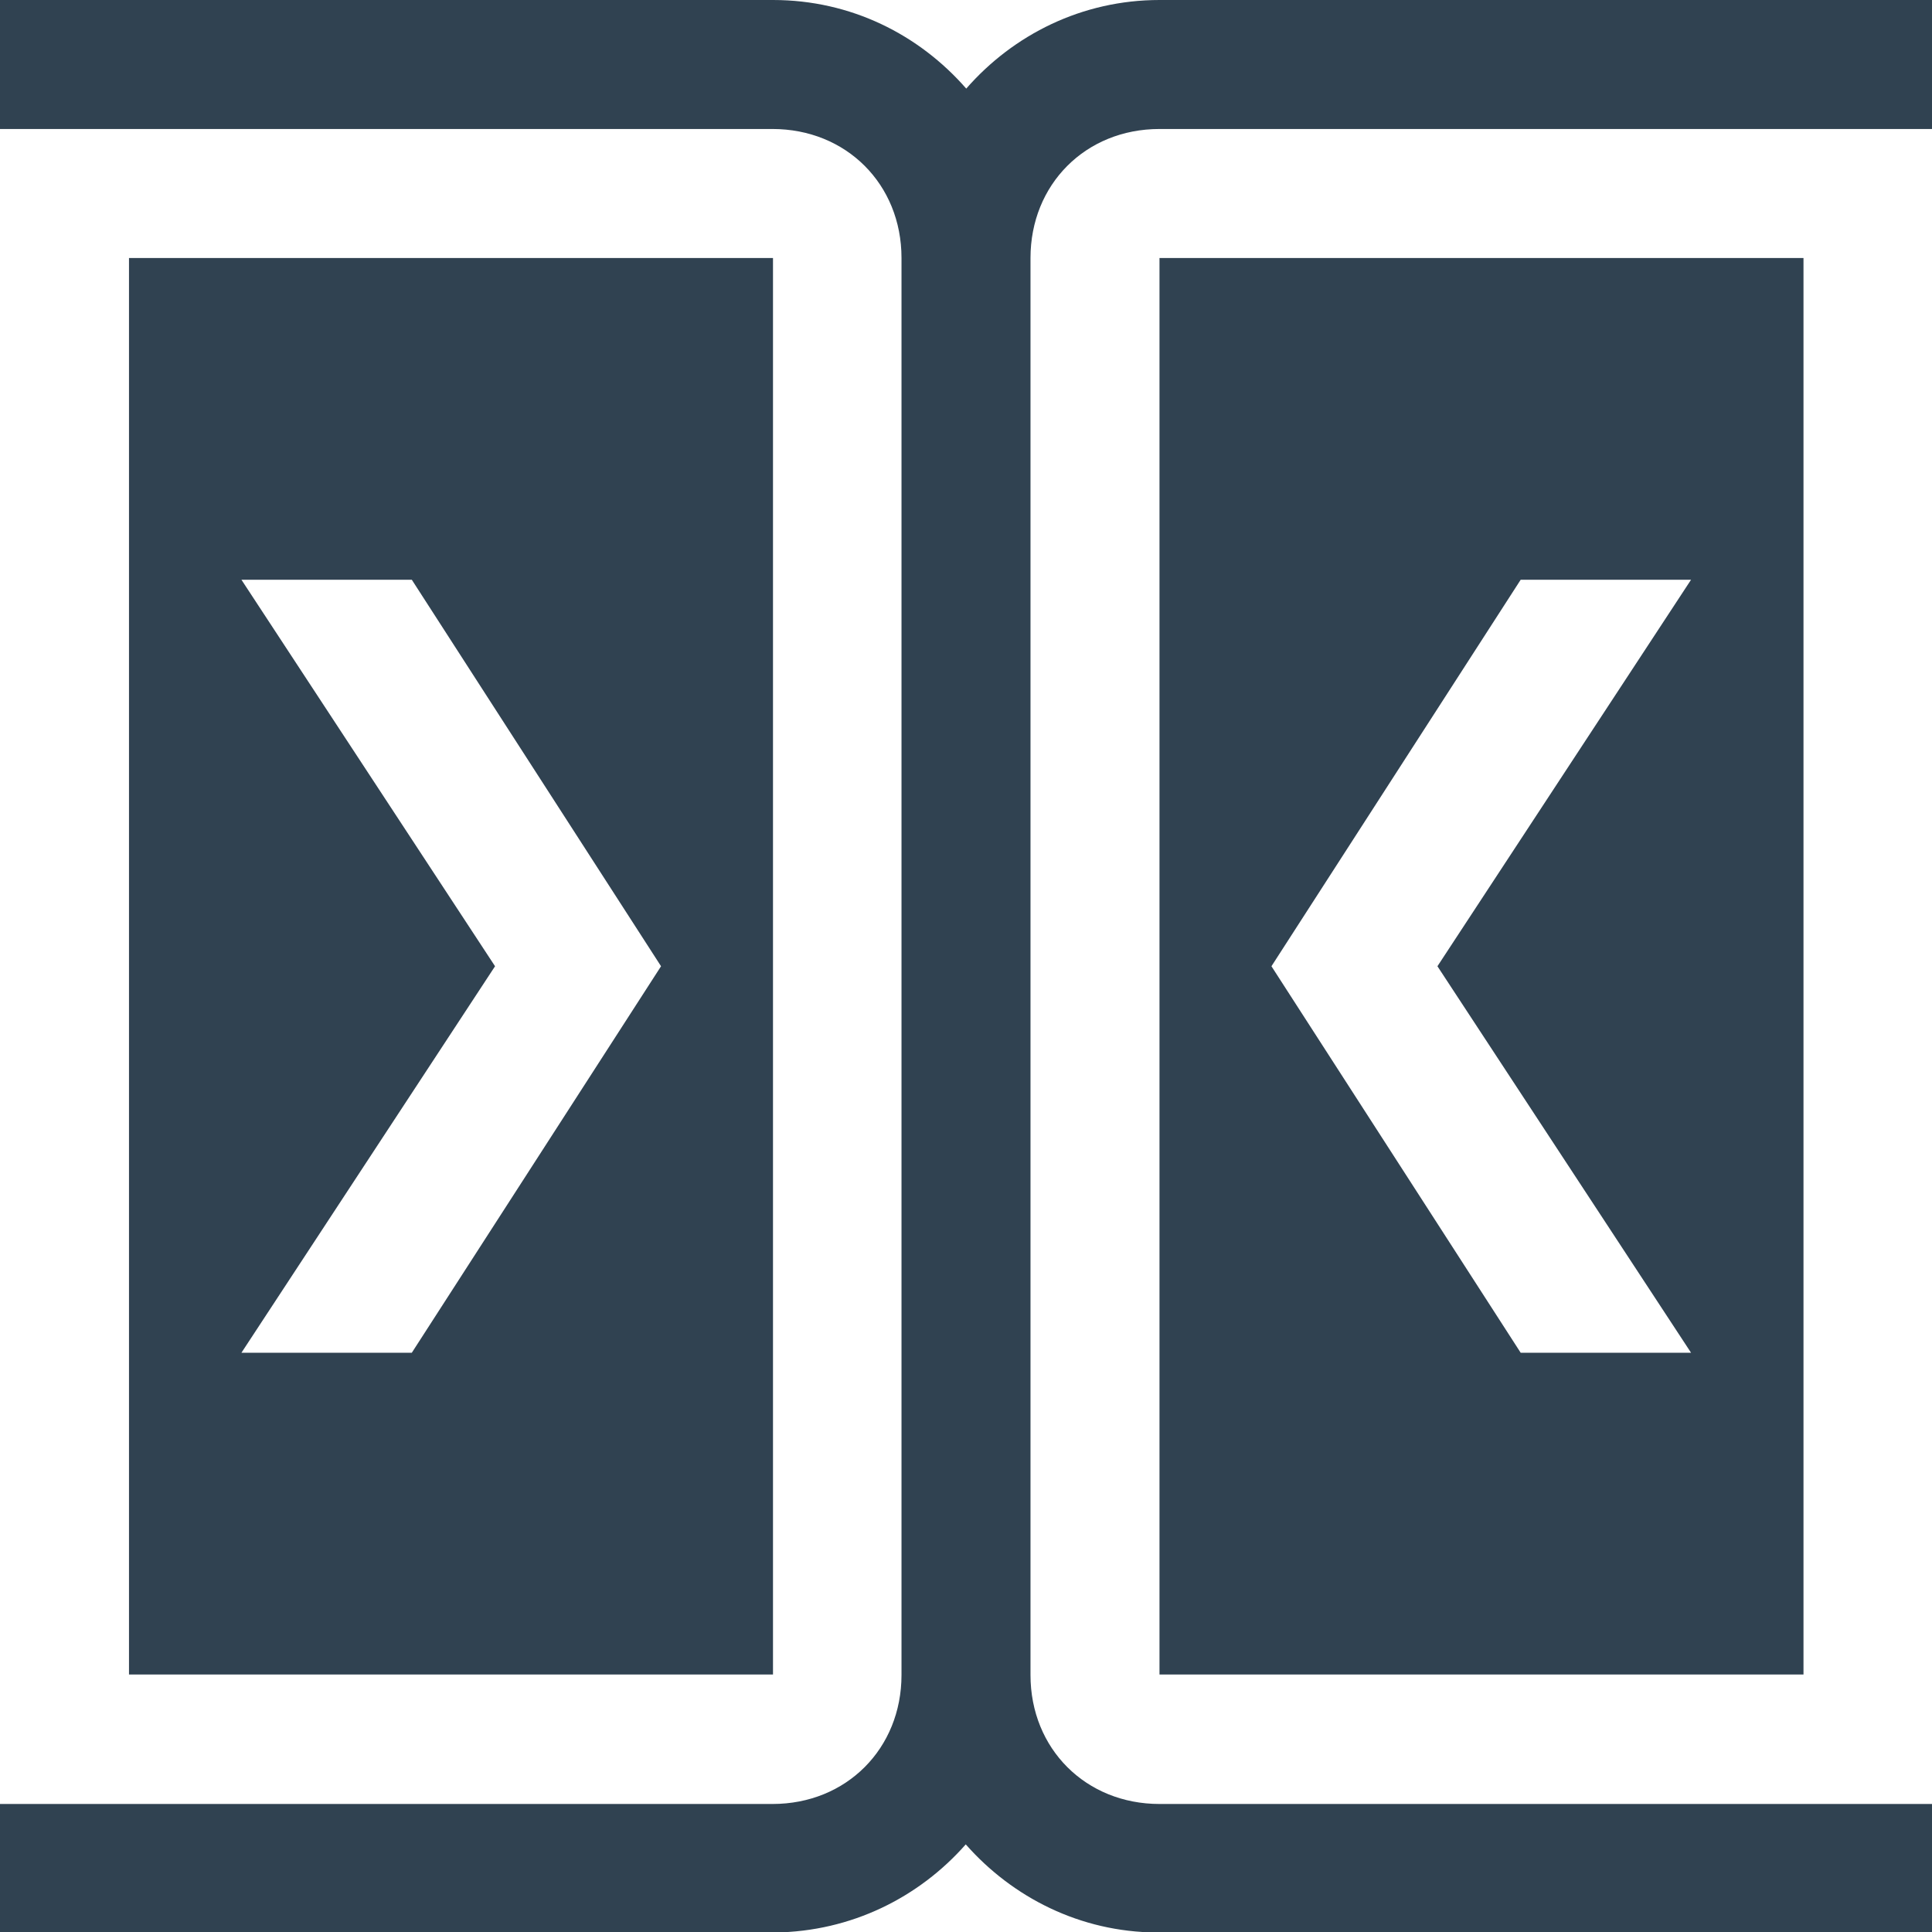
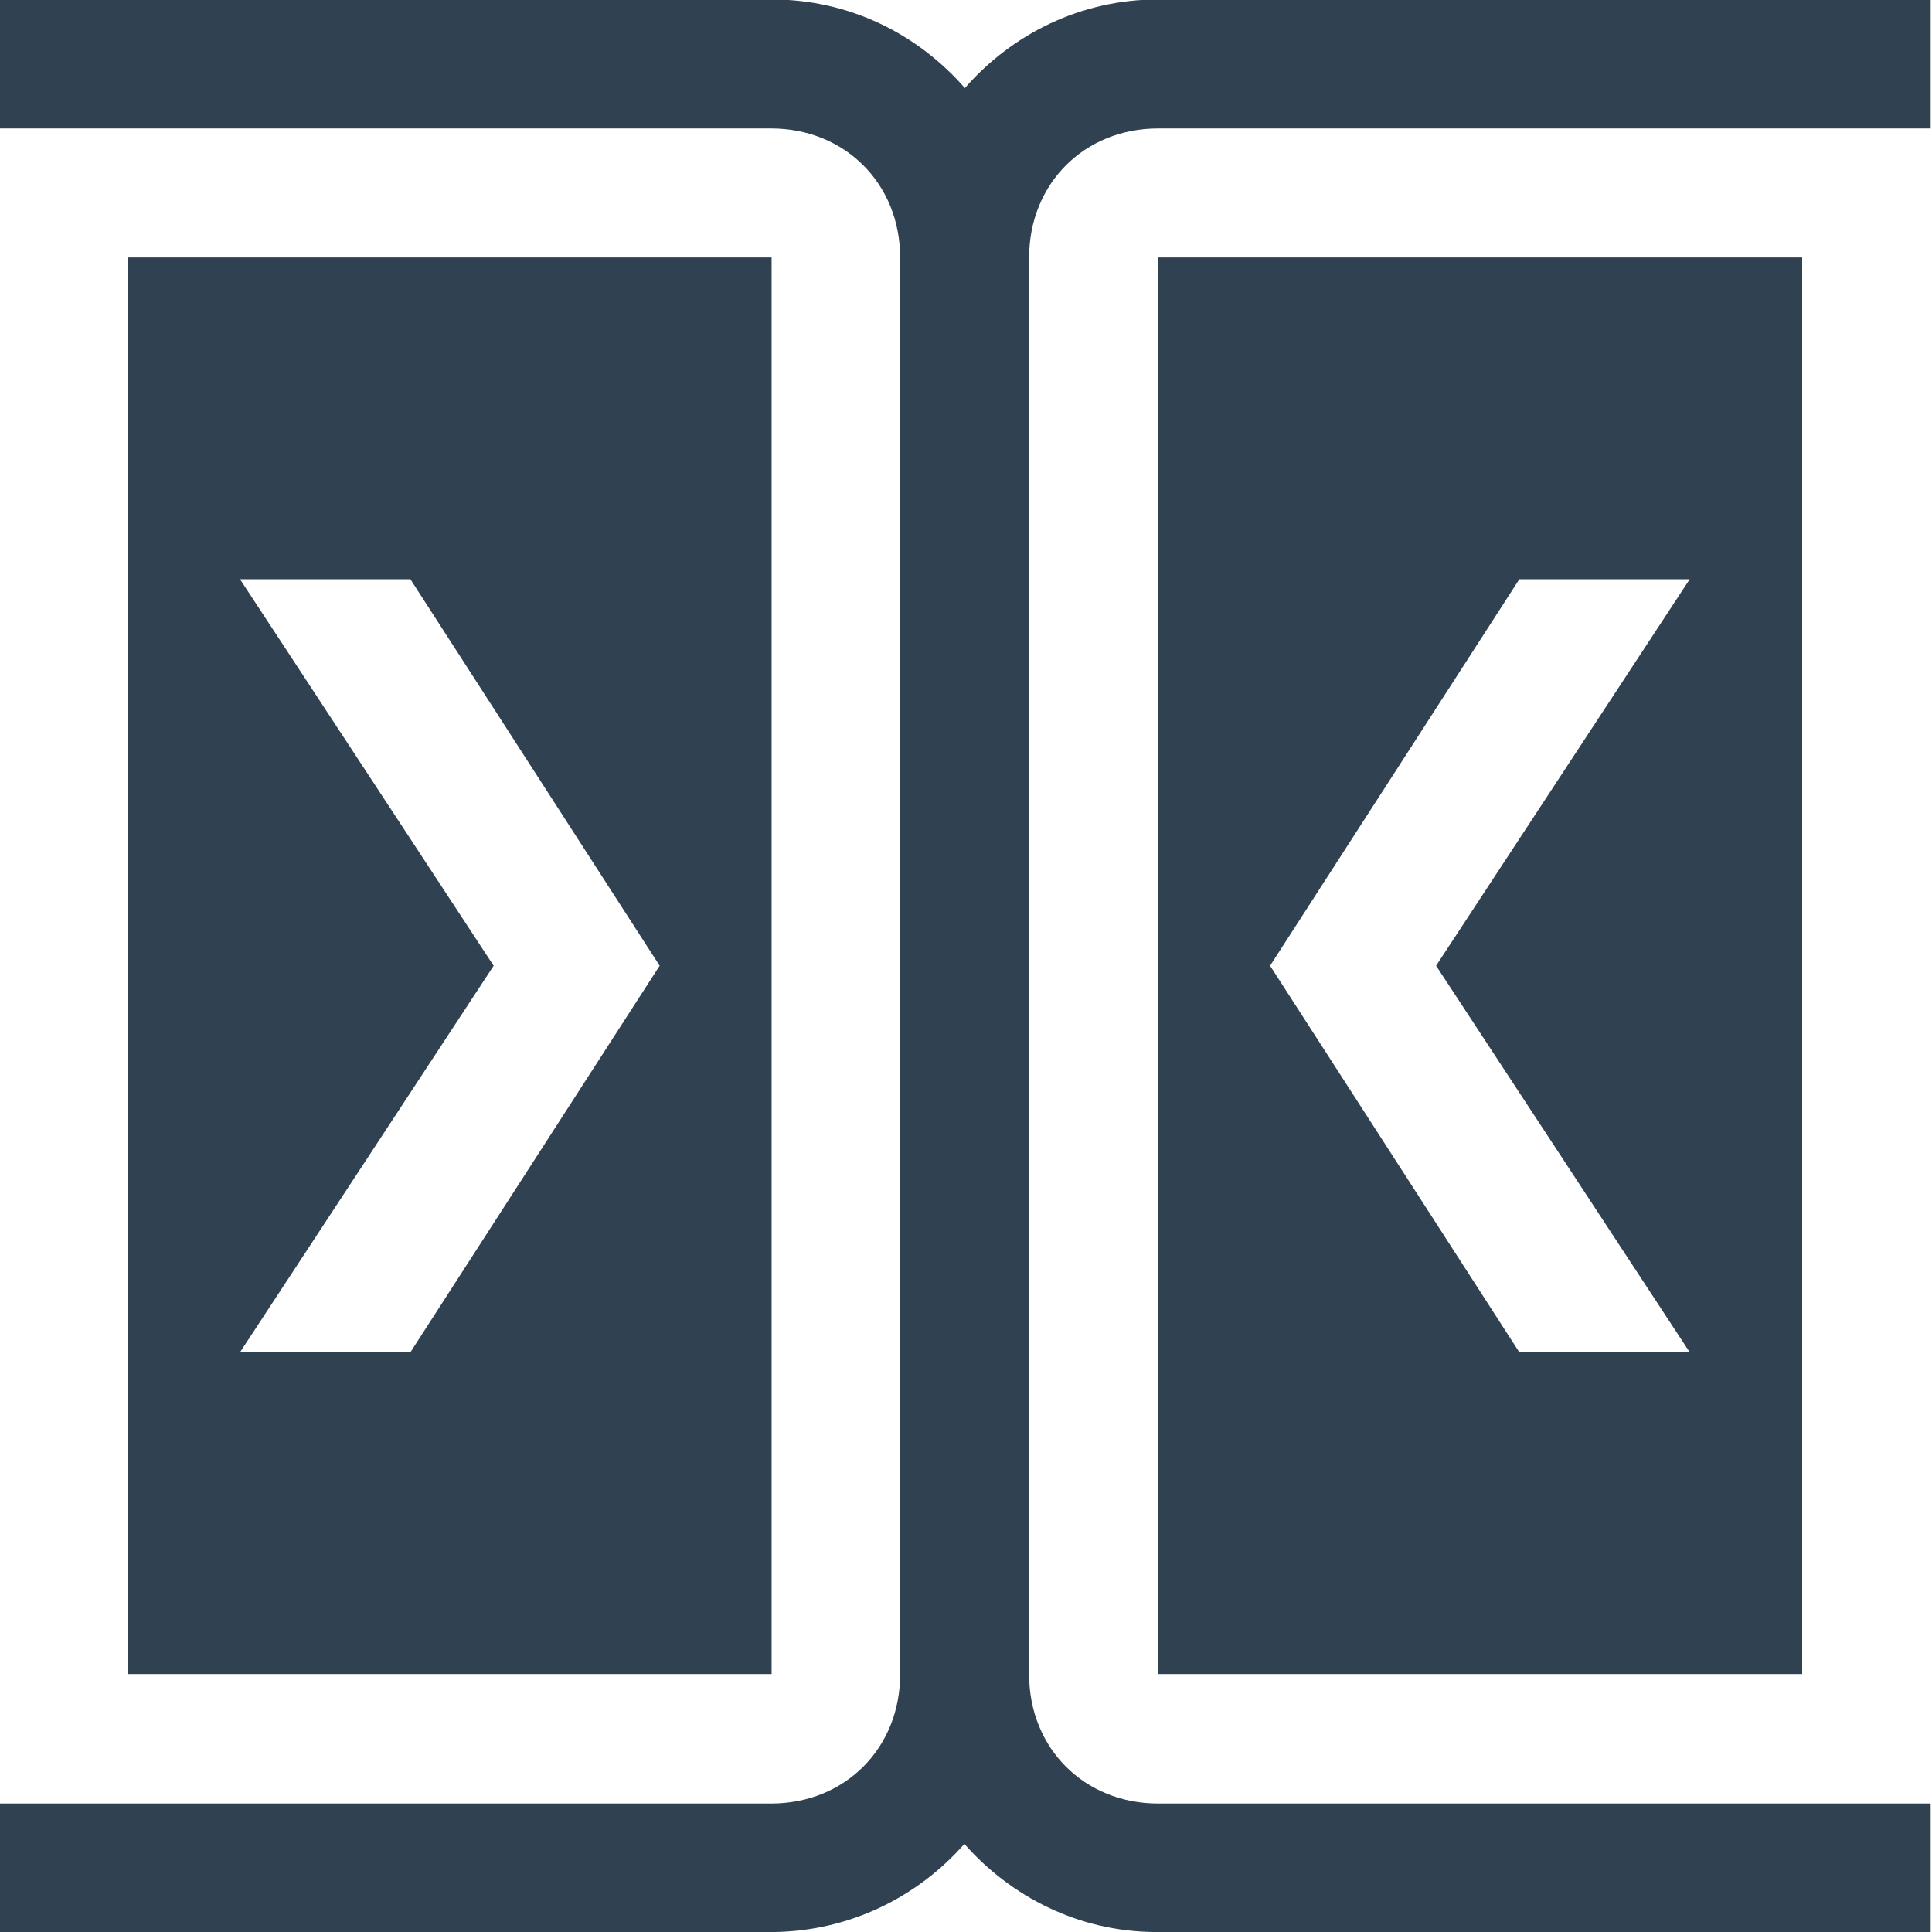
- <svg xmlns="http://www.w3.org/2000/svg" width="15" height="15" version="1.1" viewBox="0 0 3.969 3.969">
-   <g transform="translate(-178.69 -104.6)">
-     <path d="m178.69 104.6v.265h1.587c.151 0 .265.113.265.265v2.911c0 .151-.113.265-.265.265h-1.587v.264h1.592c.157-.002.296-.072.392-.181.096.109.235.18.392.181h1.593v-.264h-1.587c-.151 0-.265-.113-.265-.265v-2.911c0-.151.113-.265.265-.265h1.587v-.265h-1.587c-.159 0-.3.071-.397.182-.097-.111-.237-.182-.397-.182zm.265.53v2.91h1.323v-2.91zm2.117 0v2.91h1.323v-2.91zm-1.886.661h.35l.512.794-.512.794h-.35l.521-.794zm2.628 0h.35l-.521.794.521.794h-.35l-.512-.794z" fill="#304251" />
+ <svg xmlns="http://www.w3.org/2000/svg" width="15" height="15" version="1.1" viewBox="0 0 15 15">
+   <g transform="matrix(3.7795 0 0 3.7795 -675.37 -395.34)">
+     <path d="m178.69 104.6v0.265h1.587c0.151 0 0.265 0.113 0.265 0.265v2.911c0 0.151-0.113 0.265-0.265 0.265h-1.587v0.264h1.592c0.157-2e-3 0.296-0.072 0.392-0.181 0.096 0.109 0.235 0.18 0.392 0.181h1.593v-0.264h-1.587c-0.151 0-0.265-0.113-0.265-0.265v-2.911c0-0.151 0.113-0.265 0.265-0.265h1.587v-0.265h-1.587c-0.159 0-0.3 0.071-0.397 0.182-0.097-0.111-0.237-0.182-0.397-0.182zm0.265 0.53v2.91h1.323v-2.91zm2.117 0v2.91h1.323v-2.91zm-1.886 0.661h0.35l0.512 0.794-0.512 0.794h-0.35l0.521-0.794zm2.628 0h0.35l-0.521 0.794 0.521 0.794h-0.35l-0.512-0.794z" fill="#304251" />
  </g>
</svg>
